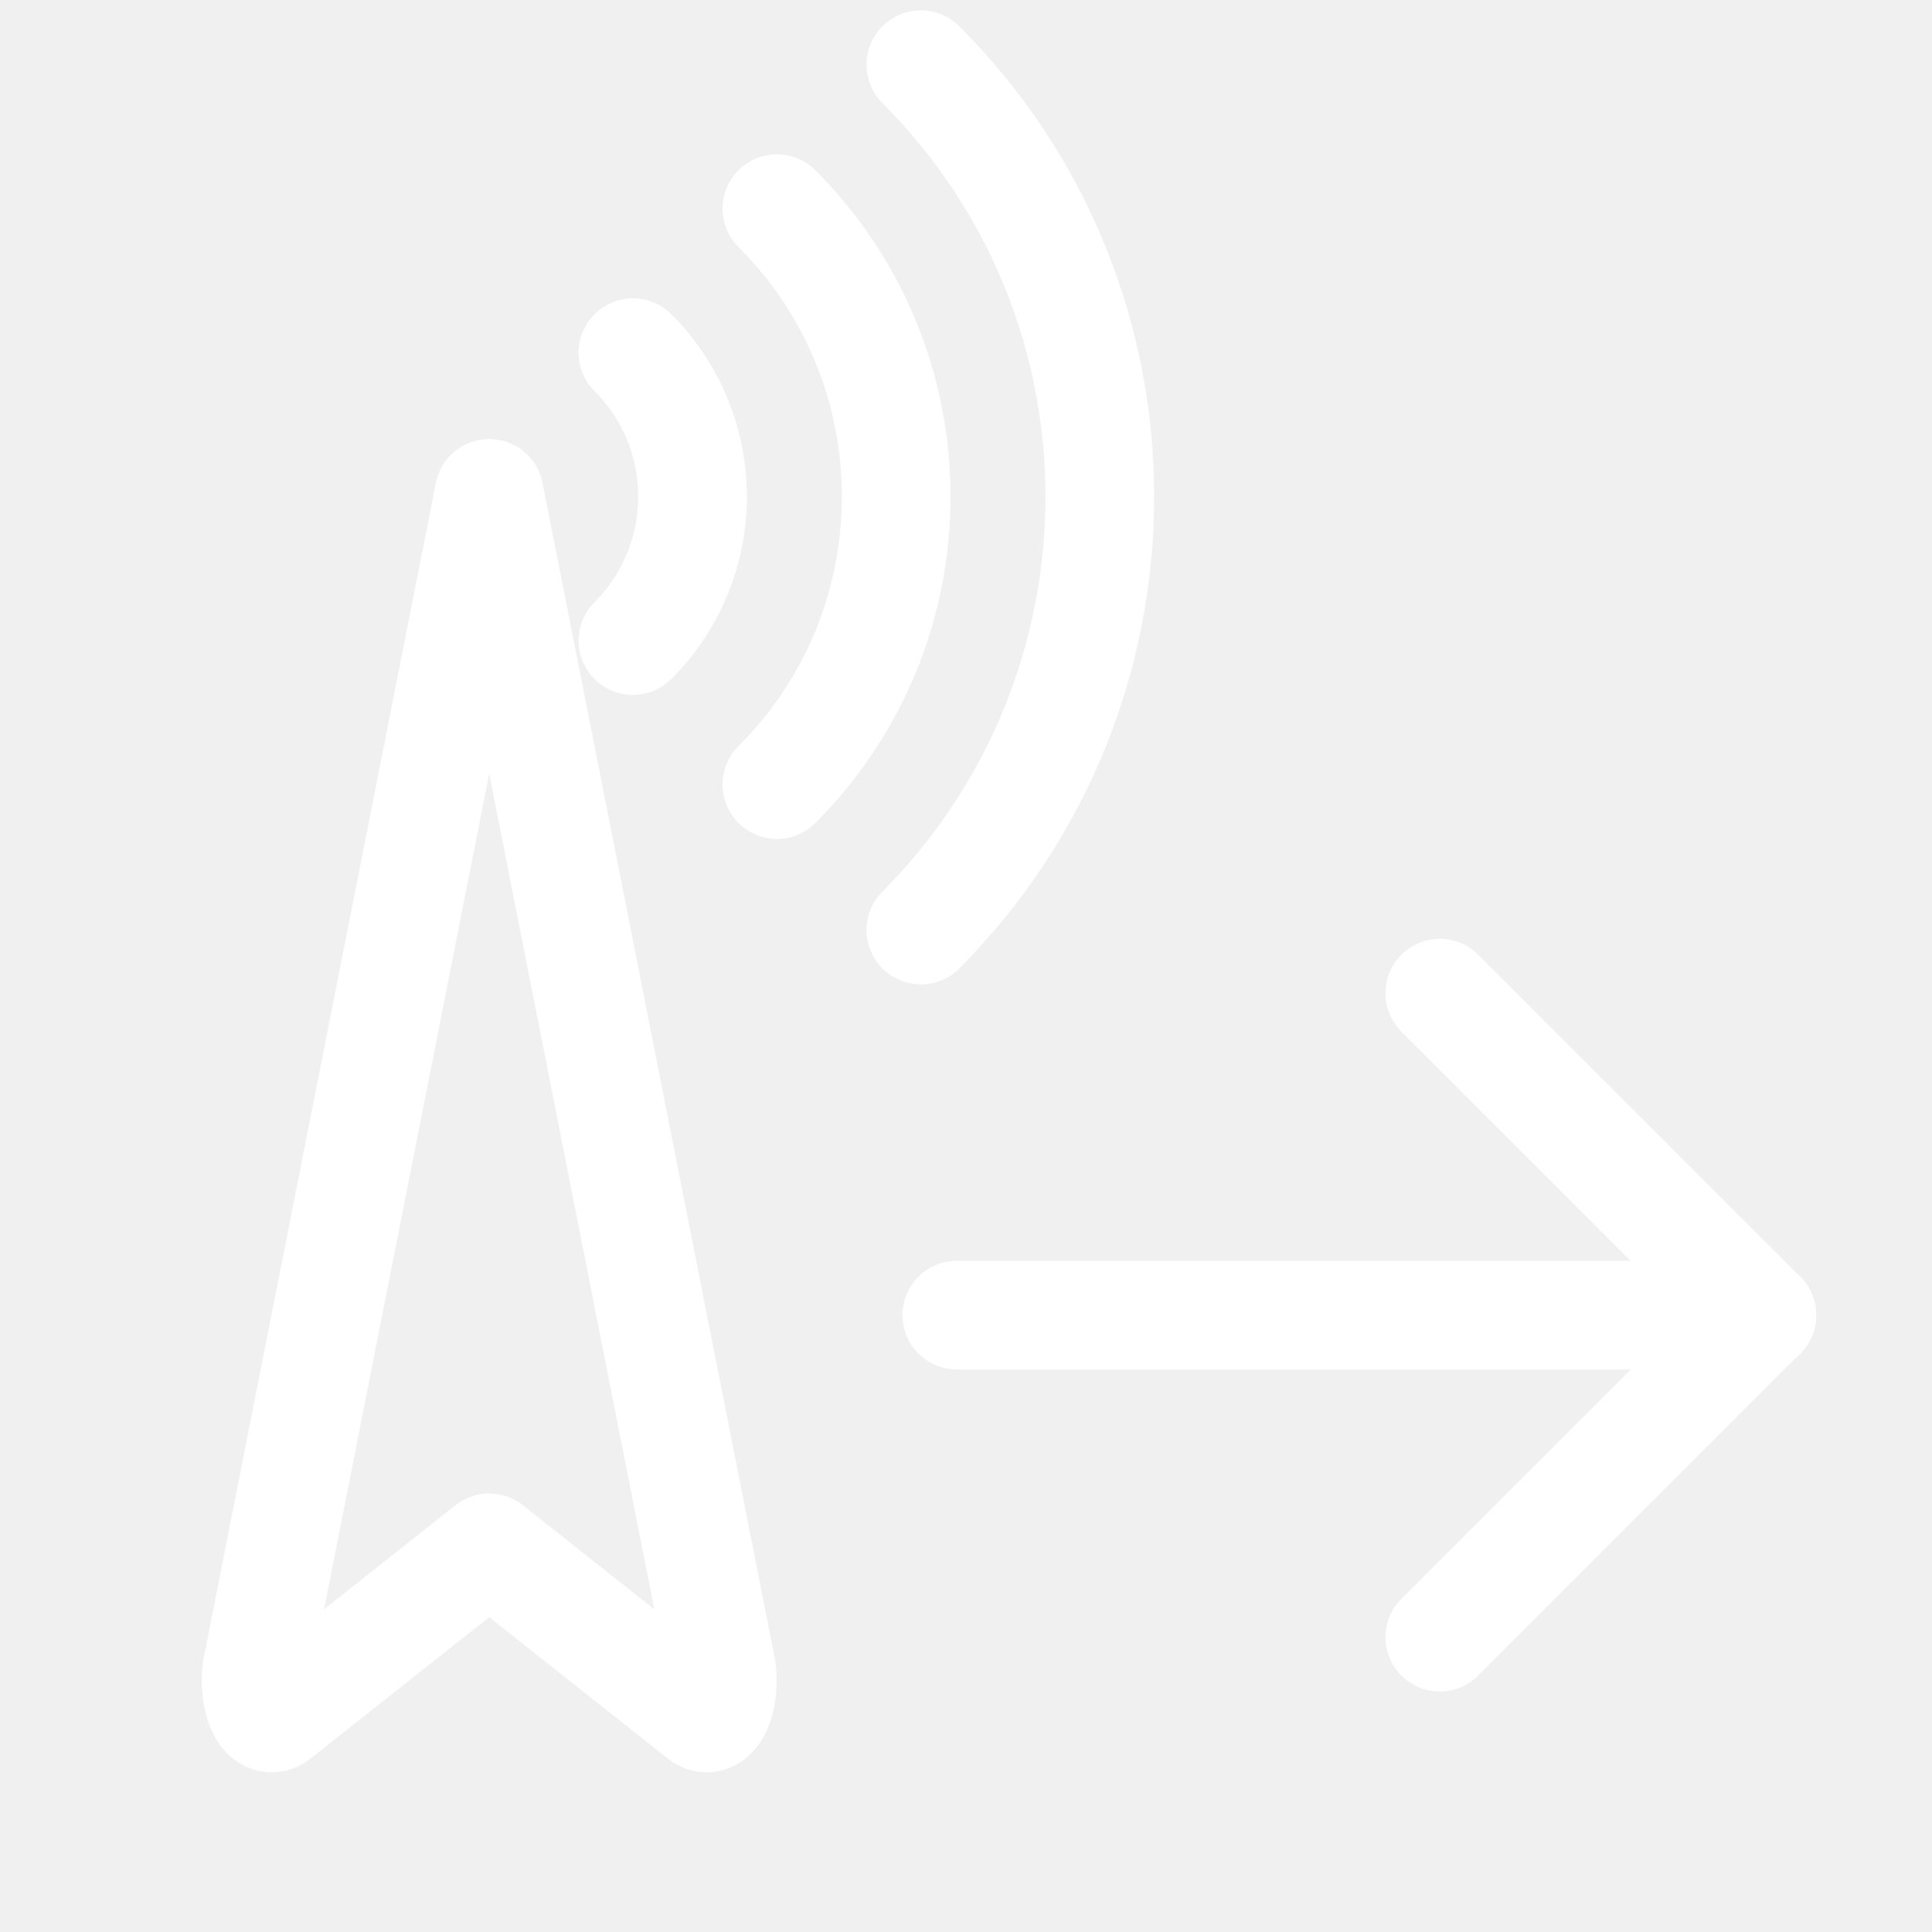
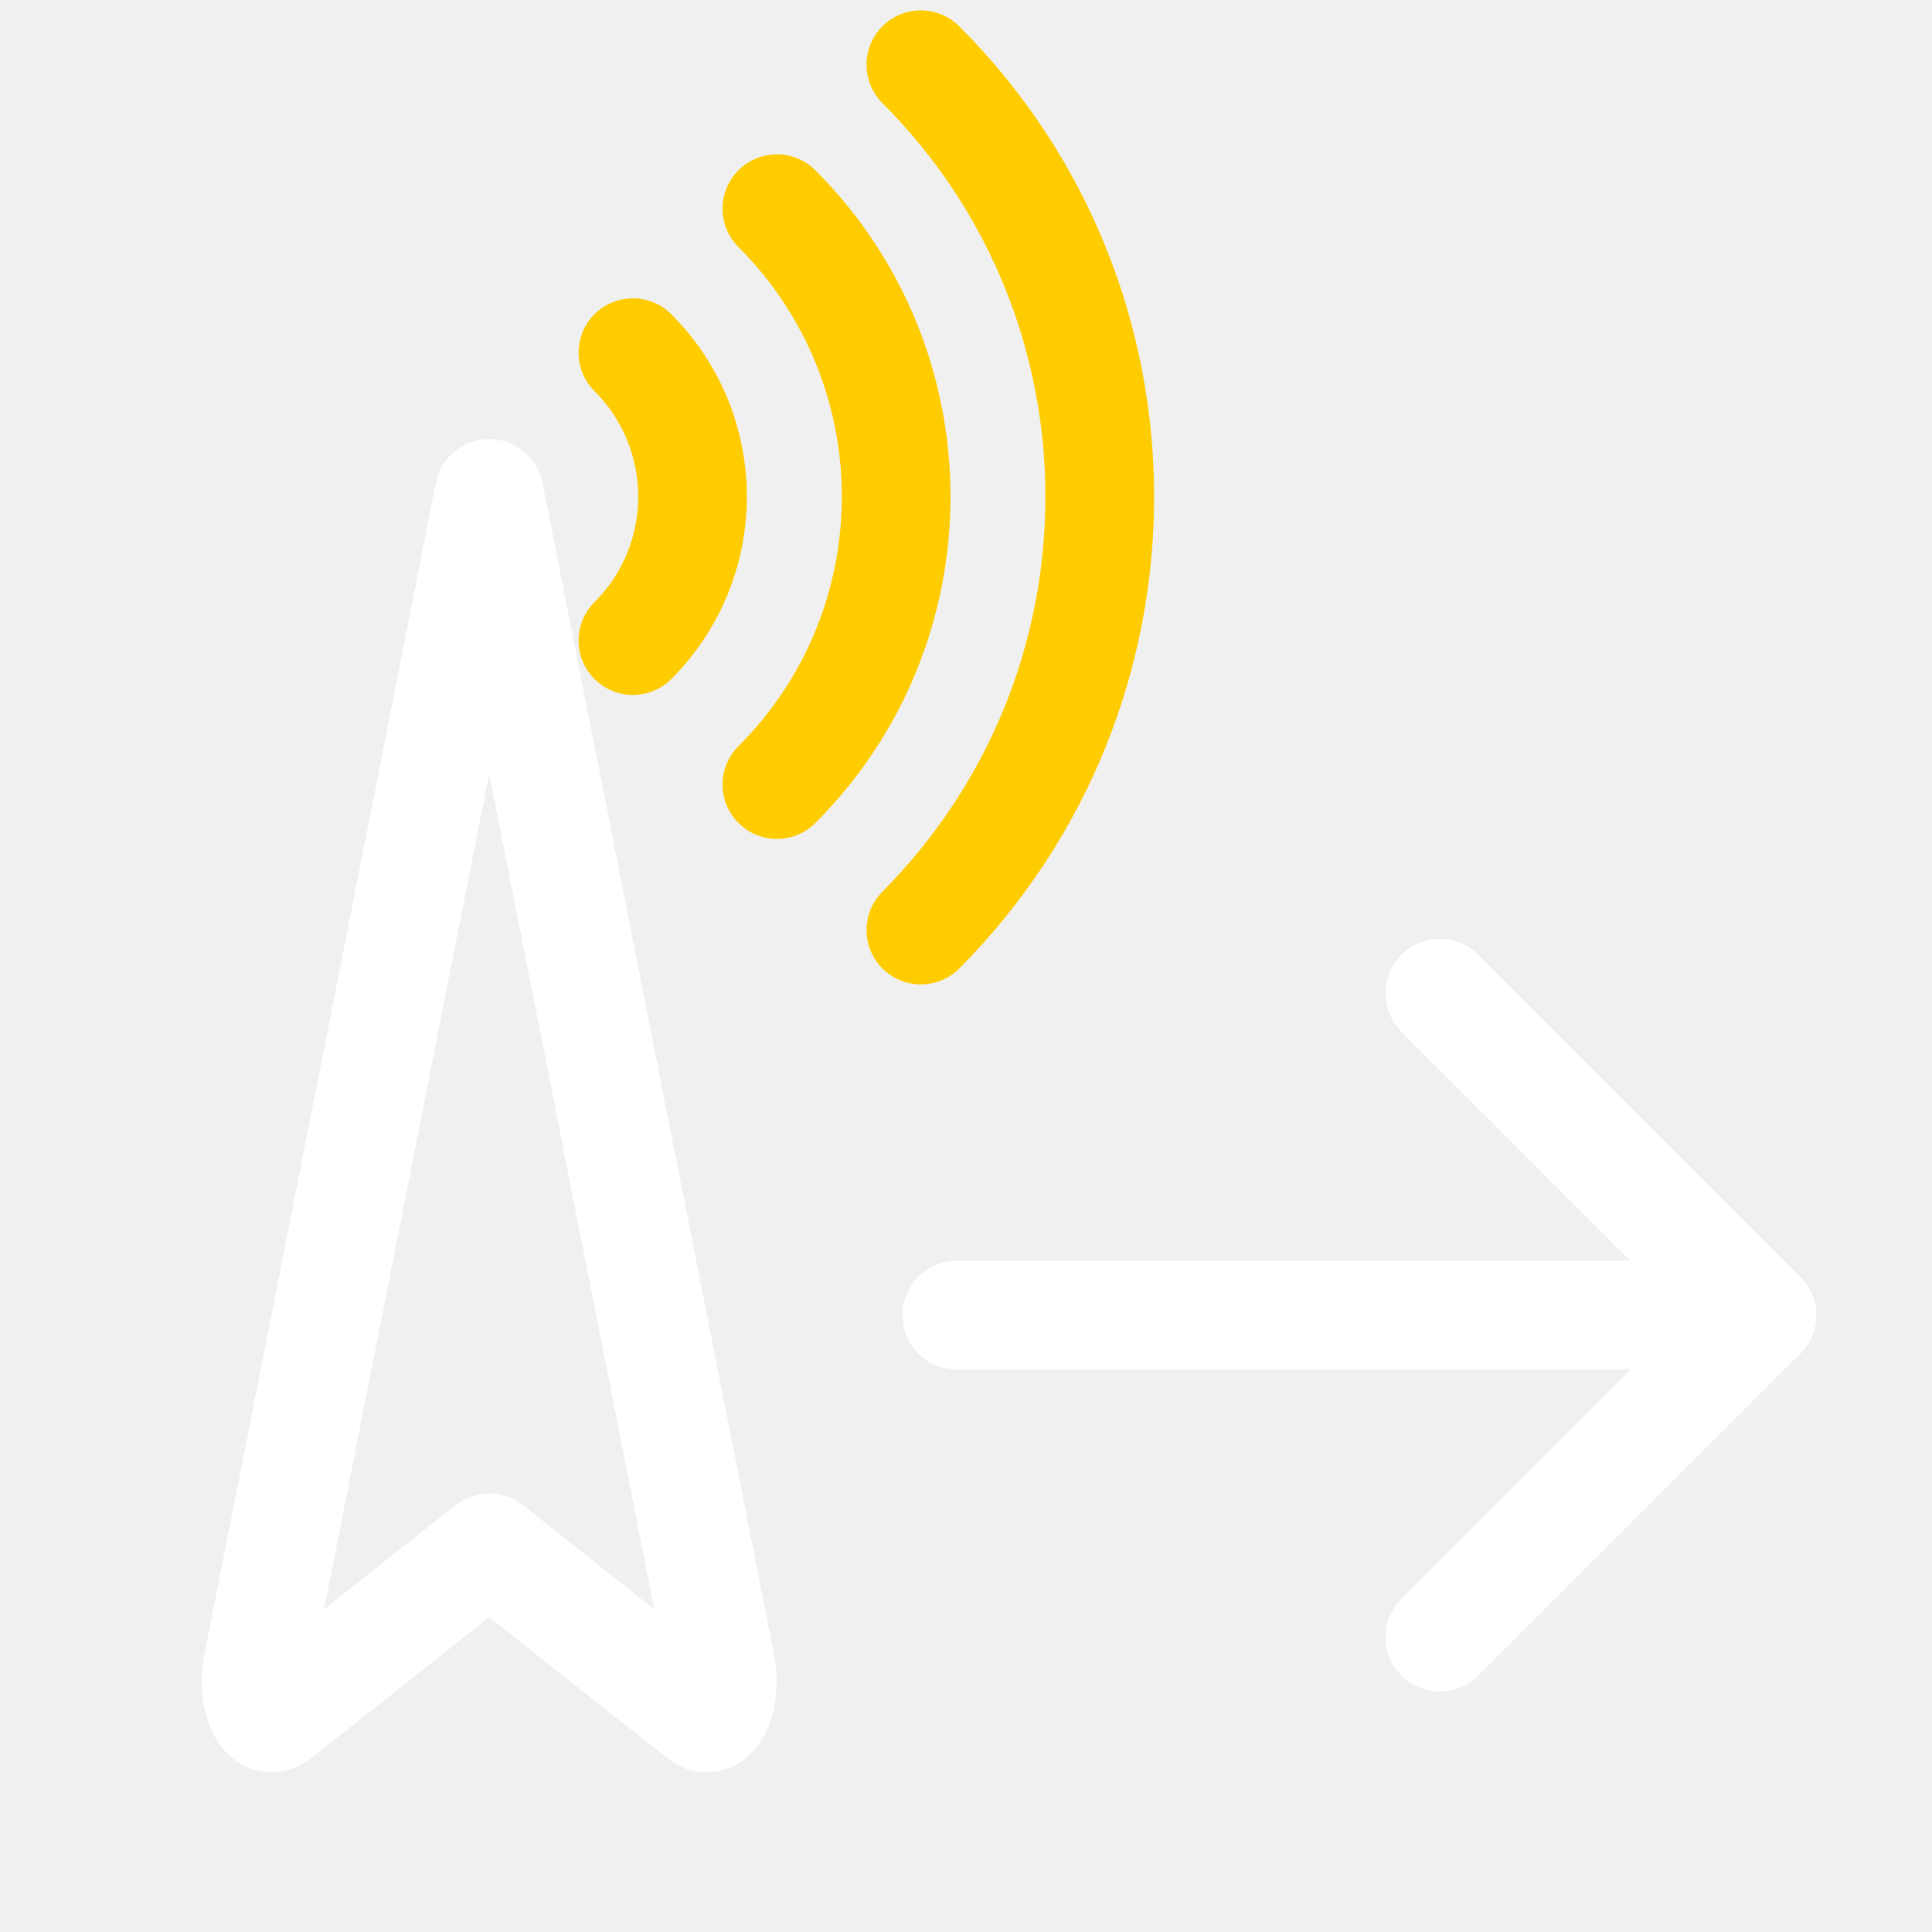
- <svg xmlns="http://www.w3.org/2000/svg" width="24" height="24" viewBox="0 0 24 24" fill="none" stroke="currentColor" stroke-width="2" stroke-linecap="round" stroke-linejoin="round" version="1.1" id="svg12">
-   <defs id="defs12" />
-   <g id="g14" transform="translate(1.071674,-1.577742)" style="stroke-width:1.35;stroke-dasharray:none;stroke:#ffffff">
-     <g id="g12" style="stroke:#ffffff;stroke-width:2.135;stroke-dasharray:none" transform="matrix(0,0.6323171,-0.6323171,0,16.38432,0.1590232)">
-       <path d="m 12,18 h 0.01" id="path2" style="stroke:#ffffff;stroke-width:2.135;stroke-dasharray:none" />
-       <path d="m 9.172,15.172 a 4,4 0 0 1 5.656,0" id="path3" style="stroke:#ffffff;stroke-width:2.135;stroke-dasharray:none" />
-       <path d="m 6.343,12.343 a 8,8 0 0 1 11.314,0" id="path4" style="stroke:#ffffff;stroke-width:2.135;stroke-dasharray:none" />
-       <path d="m 3.515,9.515 c 4.686,-4.687 12.284,-4.687 17,0" id="path5" style="stroke:#ffffff;stroke-width:2.135;stroke-dasharray:none" />
+ <svg xmlns="http://www.w3.org/2000/svg" fill="none" stroke="currentColor" stroke-linecap="round" stroke-linejoin="round" stroke-width="2" version="1.1" viewBox="0 0 24 24">
+   <g stroke-width="1.35">
+     <g transform="translate(1.0717 -1.5777)" stroke="#fc0">
+       <g transform="matrix(0 .63232 -.63232 0 16.384 .15902)" stroke="#fc0" stroke-width="2.135">
+         <path d="m12 18h.01" />
+         <path d="m9.172 15.172a4 4 0 015.656 0" />
+         <path d="m6.343 12.343a8 8 0 0111.314 0" />
+         <path d="m3.515 9.515c4.686-4.687 12.284-4.687 17 0" />
+       </g>
+     </g>
+     <path d="m6.077 19.228 2.63 2.082c.071.065.152.027.206-.098a.198.463 0 00.049-.483l-2.885-14.6-2.885 14.6c-.025.169-.006.358.049.483.054.125.135.163.206.098l2.63-2.082" stroke="#fff" />
+     <g transform="translate(7.886 4.3375)" stroke="#fff">
+       <path d="m14 12h-10" />
+       <path d="m14 12-4 4" />
+       <path d="m14 12-4-4" />
    </g>
  </g>
-   <path d="m 6.077,19.228 2.63,2.082 c 0.071,0.065 0.152,0.027 0.206,-0.098 a 0.198,0.463 0 0 0 0.049,-0.483 L 6.077,6.129 3.192,20.729 c -0.025,0.169 -0.006,0.358 0.049,0.483 0.054,0.125 0.135,0.163 0.206,0.098 l 2.63,-2.082" id="path7" style="stroke:#ffffff;stroke-width:1.35;stroke-dasharray:none" />
-   <g id="g13" transform="translate(7.886,4.337498)" style="stroke:#ffffff;stroke-width:1.35;stroke-dasharray:none">
-     <path d="M 14,12 H 4" id="path9" style="stroke:#ffffff;stroke-width:1.35;stroke-dasharray:none" />
-     <path d="m 14,12 -4,4" id="path10" style="stroke:#ffffff;stroke-width:1.35;stroke-dasharray:none" />
-     <path d="M 14,12 10,8" id="path11" style="stroke:#ffffff;stroke-width:1.35;stroke-dasharray:none" />
-   </g>
</svg>
